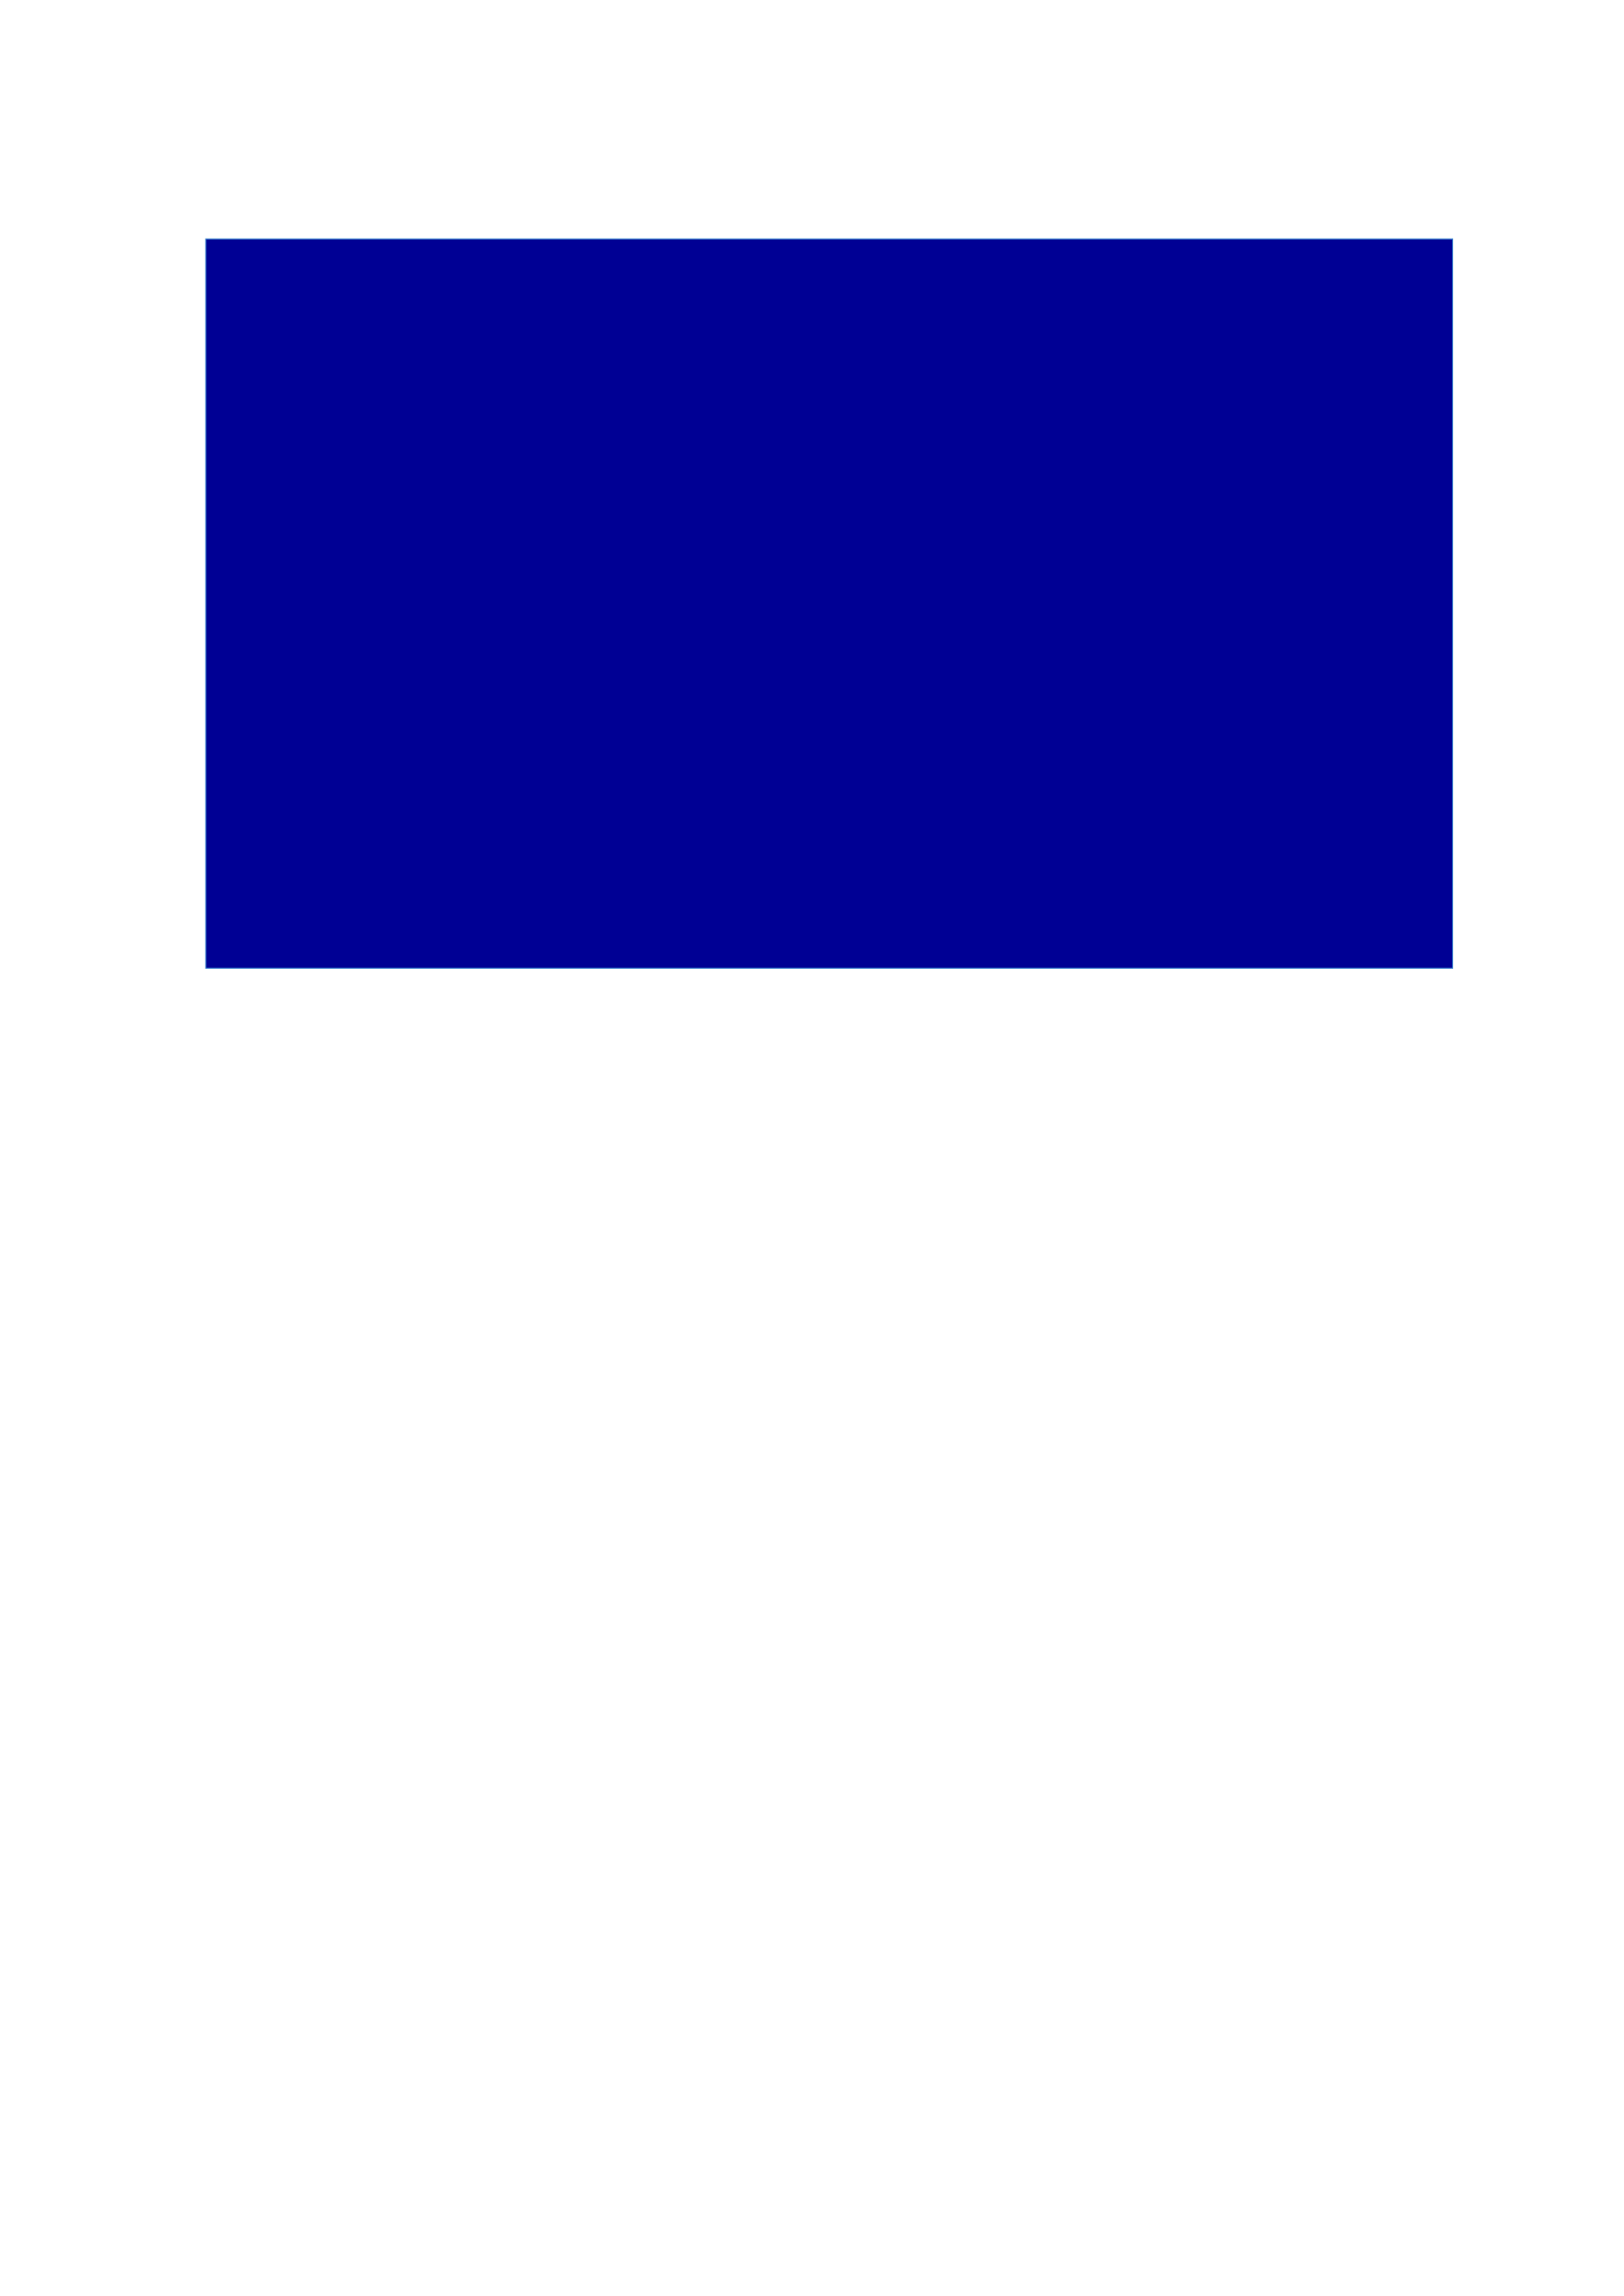
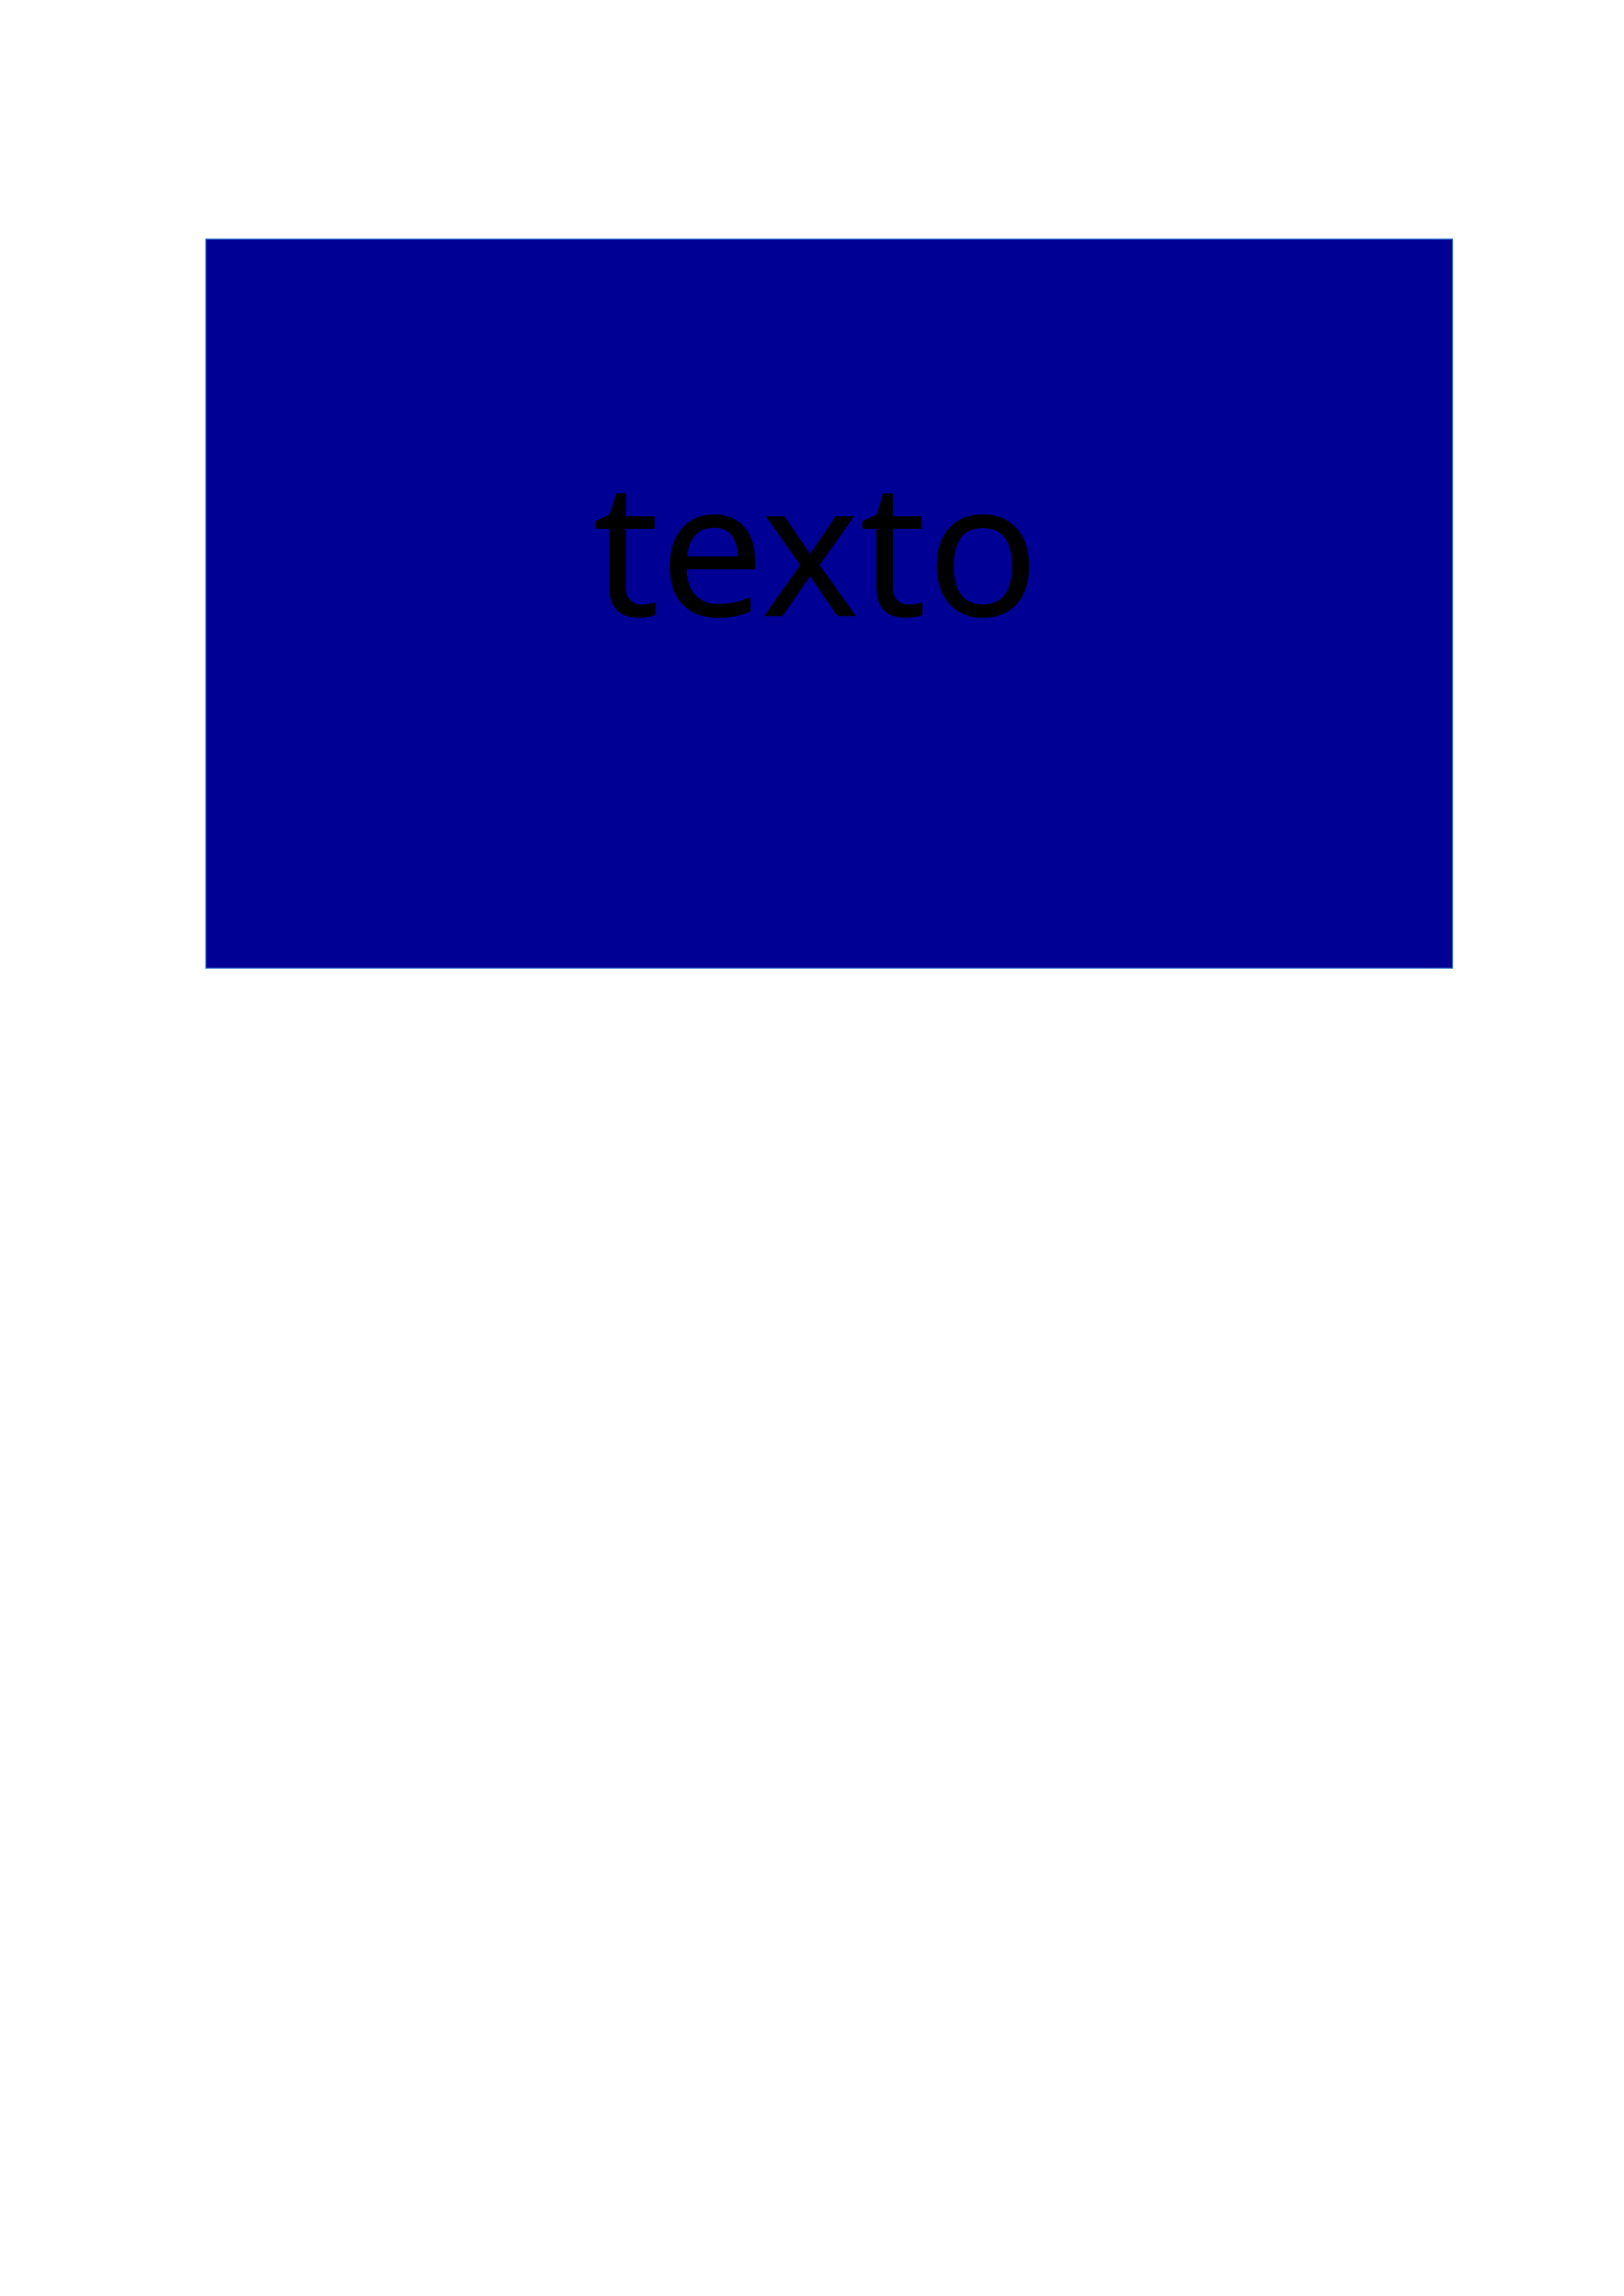
<svg xmlns="http://www.w3.org/2000/svg" width="744.094" height="1052.362" id="svg2" version="1.1" viewBox="0 0 744.094 1052.362">
  <defs id="defs4" />
  <g id="layer1">
    <path style="fill:#000094;fill-opacity:1;stroke:#4088d1;stroke-width:0.45;stroke-miterlimit:4;stroke-opacity:1" d="m 94.286,109.505 571.429,0 0,334.286 -571.429,0 z" id="rect4062" />
+     <text xml:space="preserve" style="font-size:85.333px;font-style:normal;font-weight:normal;line-height:125%;letter-spacing:0px;word-spacing:0px;fill:#000000;fill-opacity:1;stroke:none;font-family:sans-serif" x="271.429" y="282.362" id="text3268">
+       <tspan id="tspan3270" x="271.429" y="282.362">texto</tspan>
+       <tspan x="271.429" y="389.029" id="tspan3272" />
+     </text>
  </g>
</svg>
